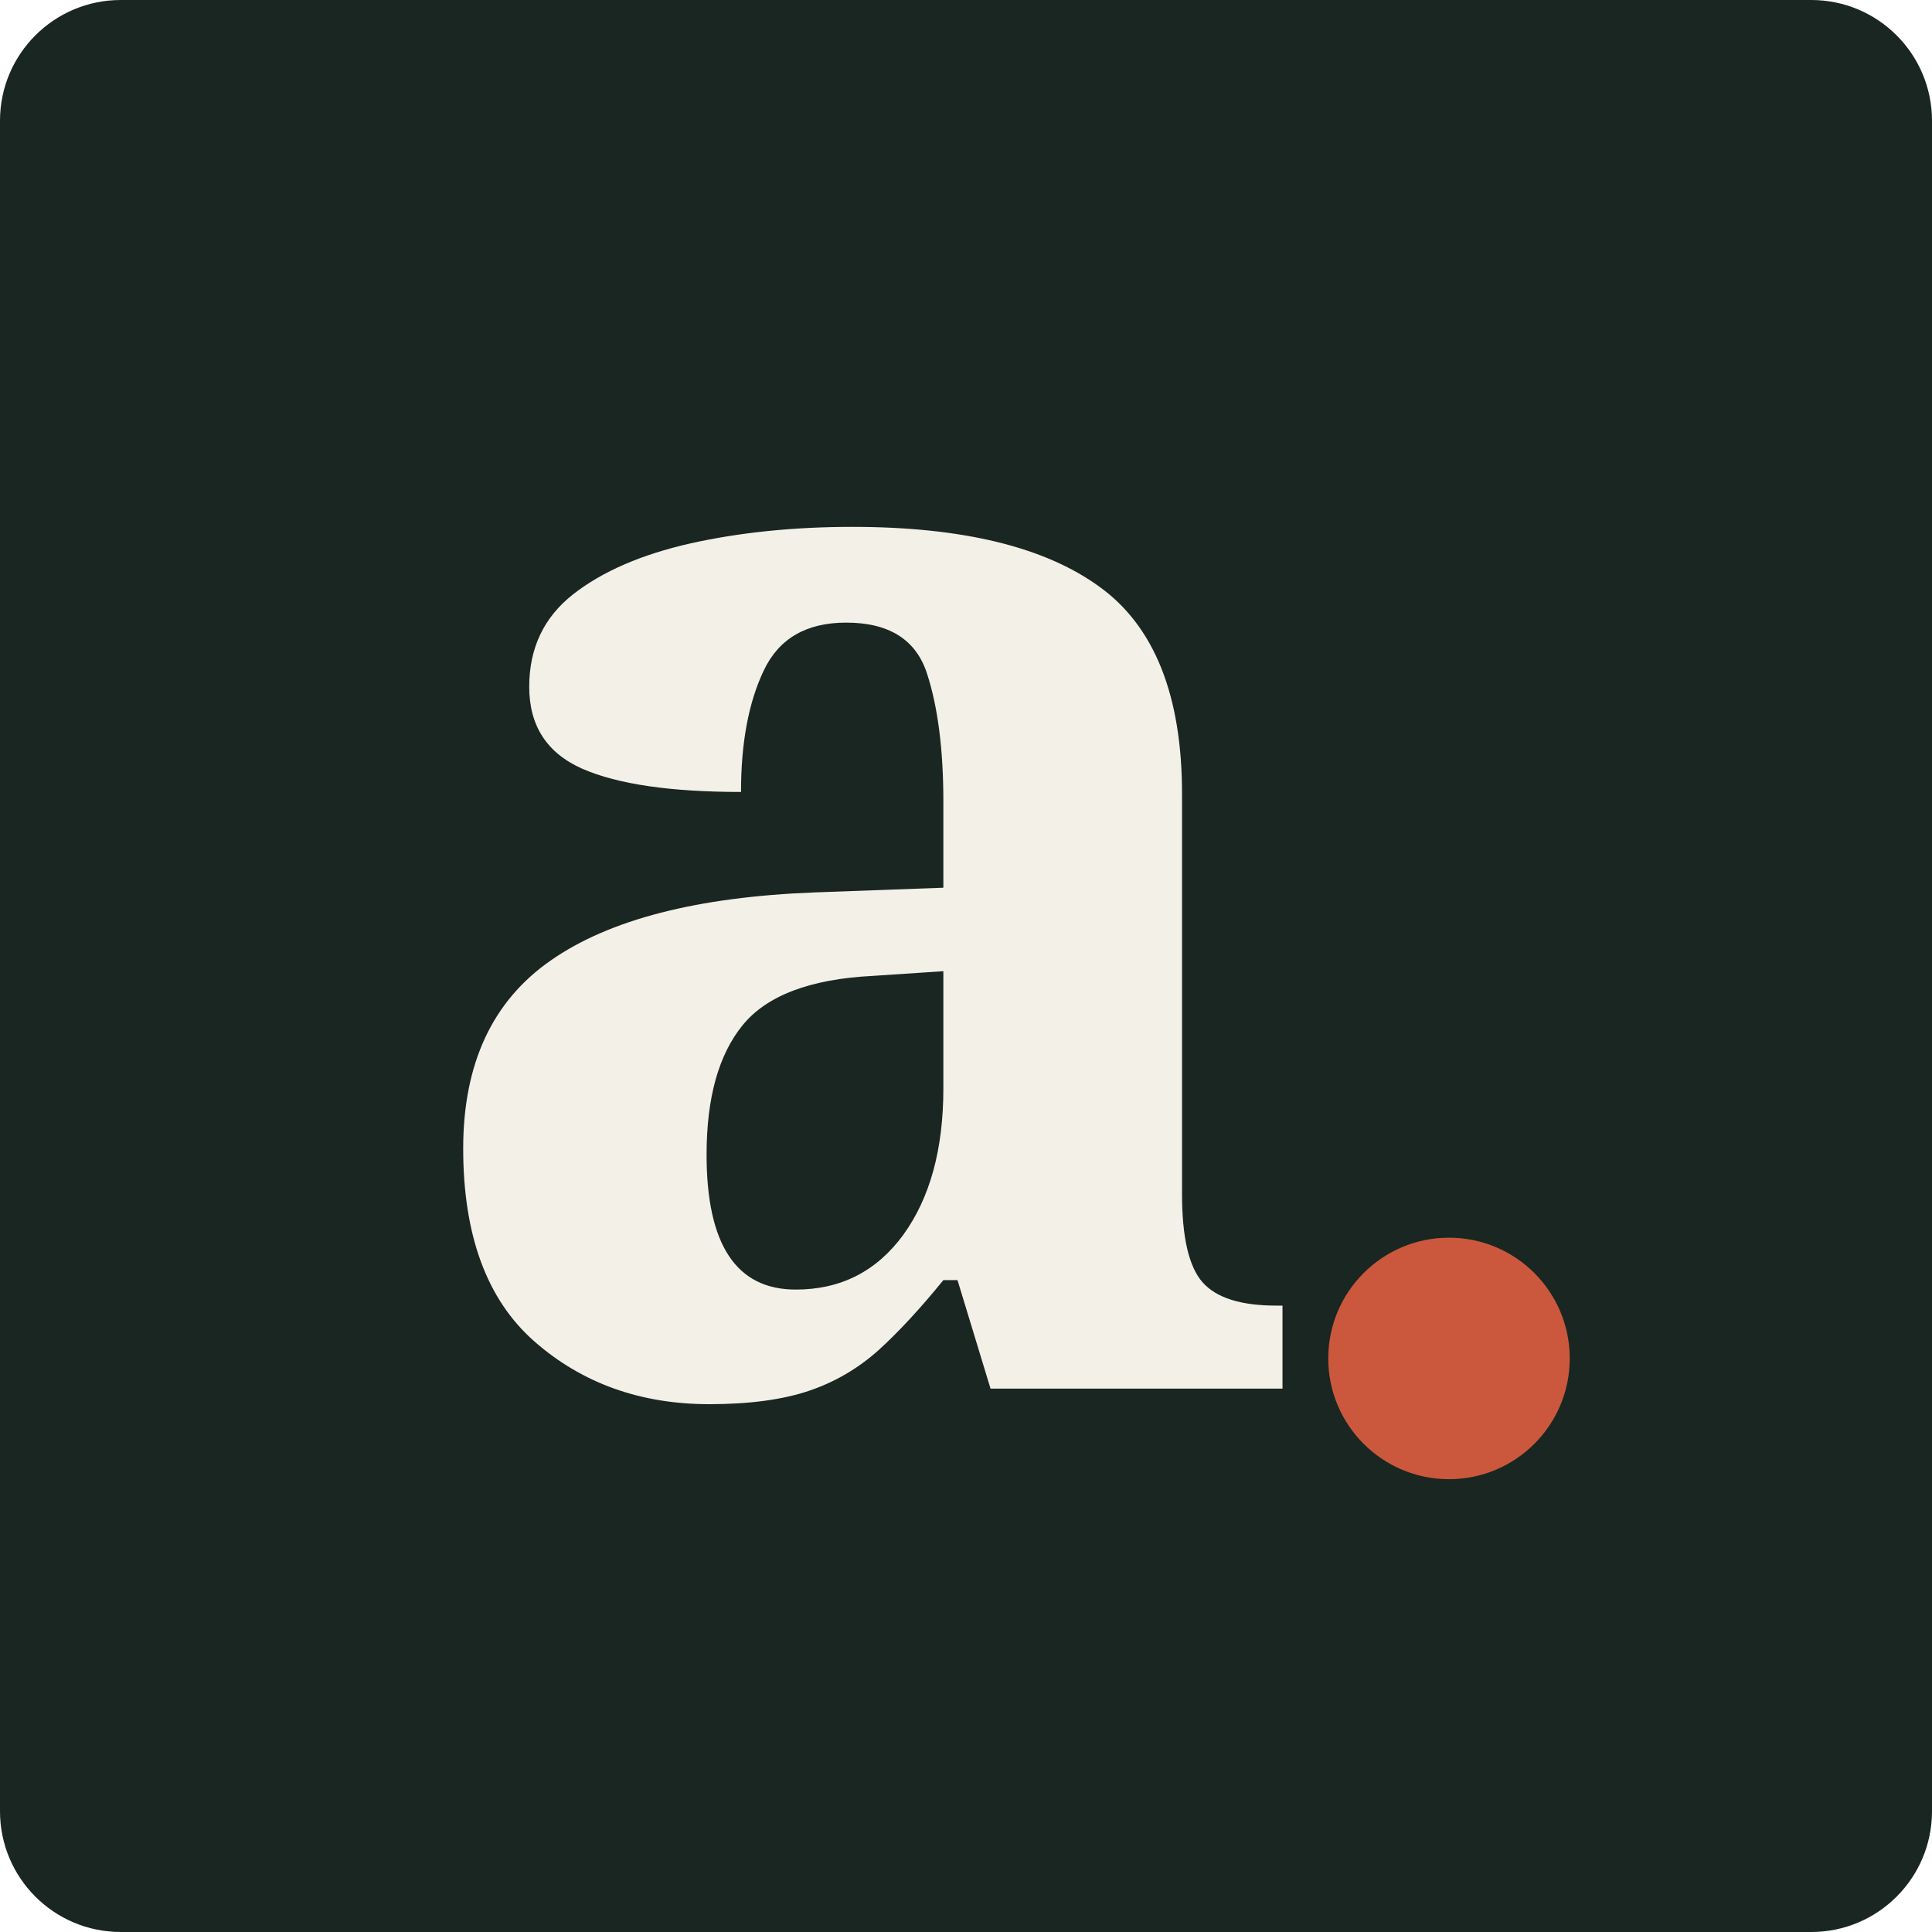
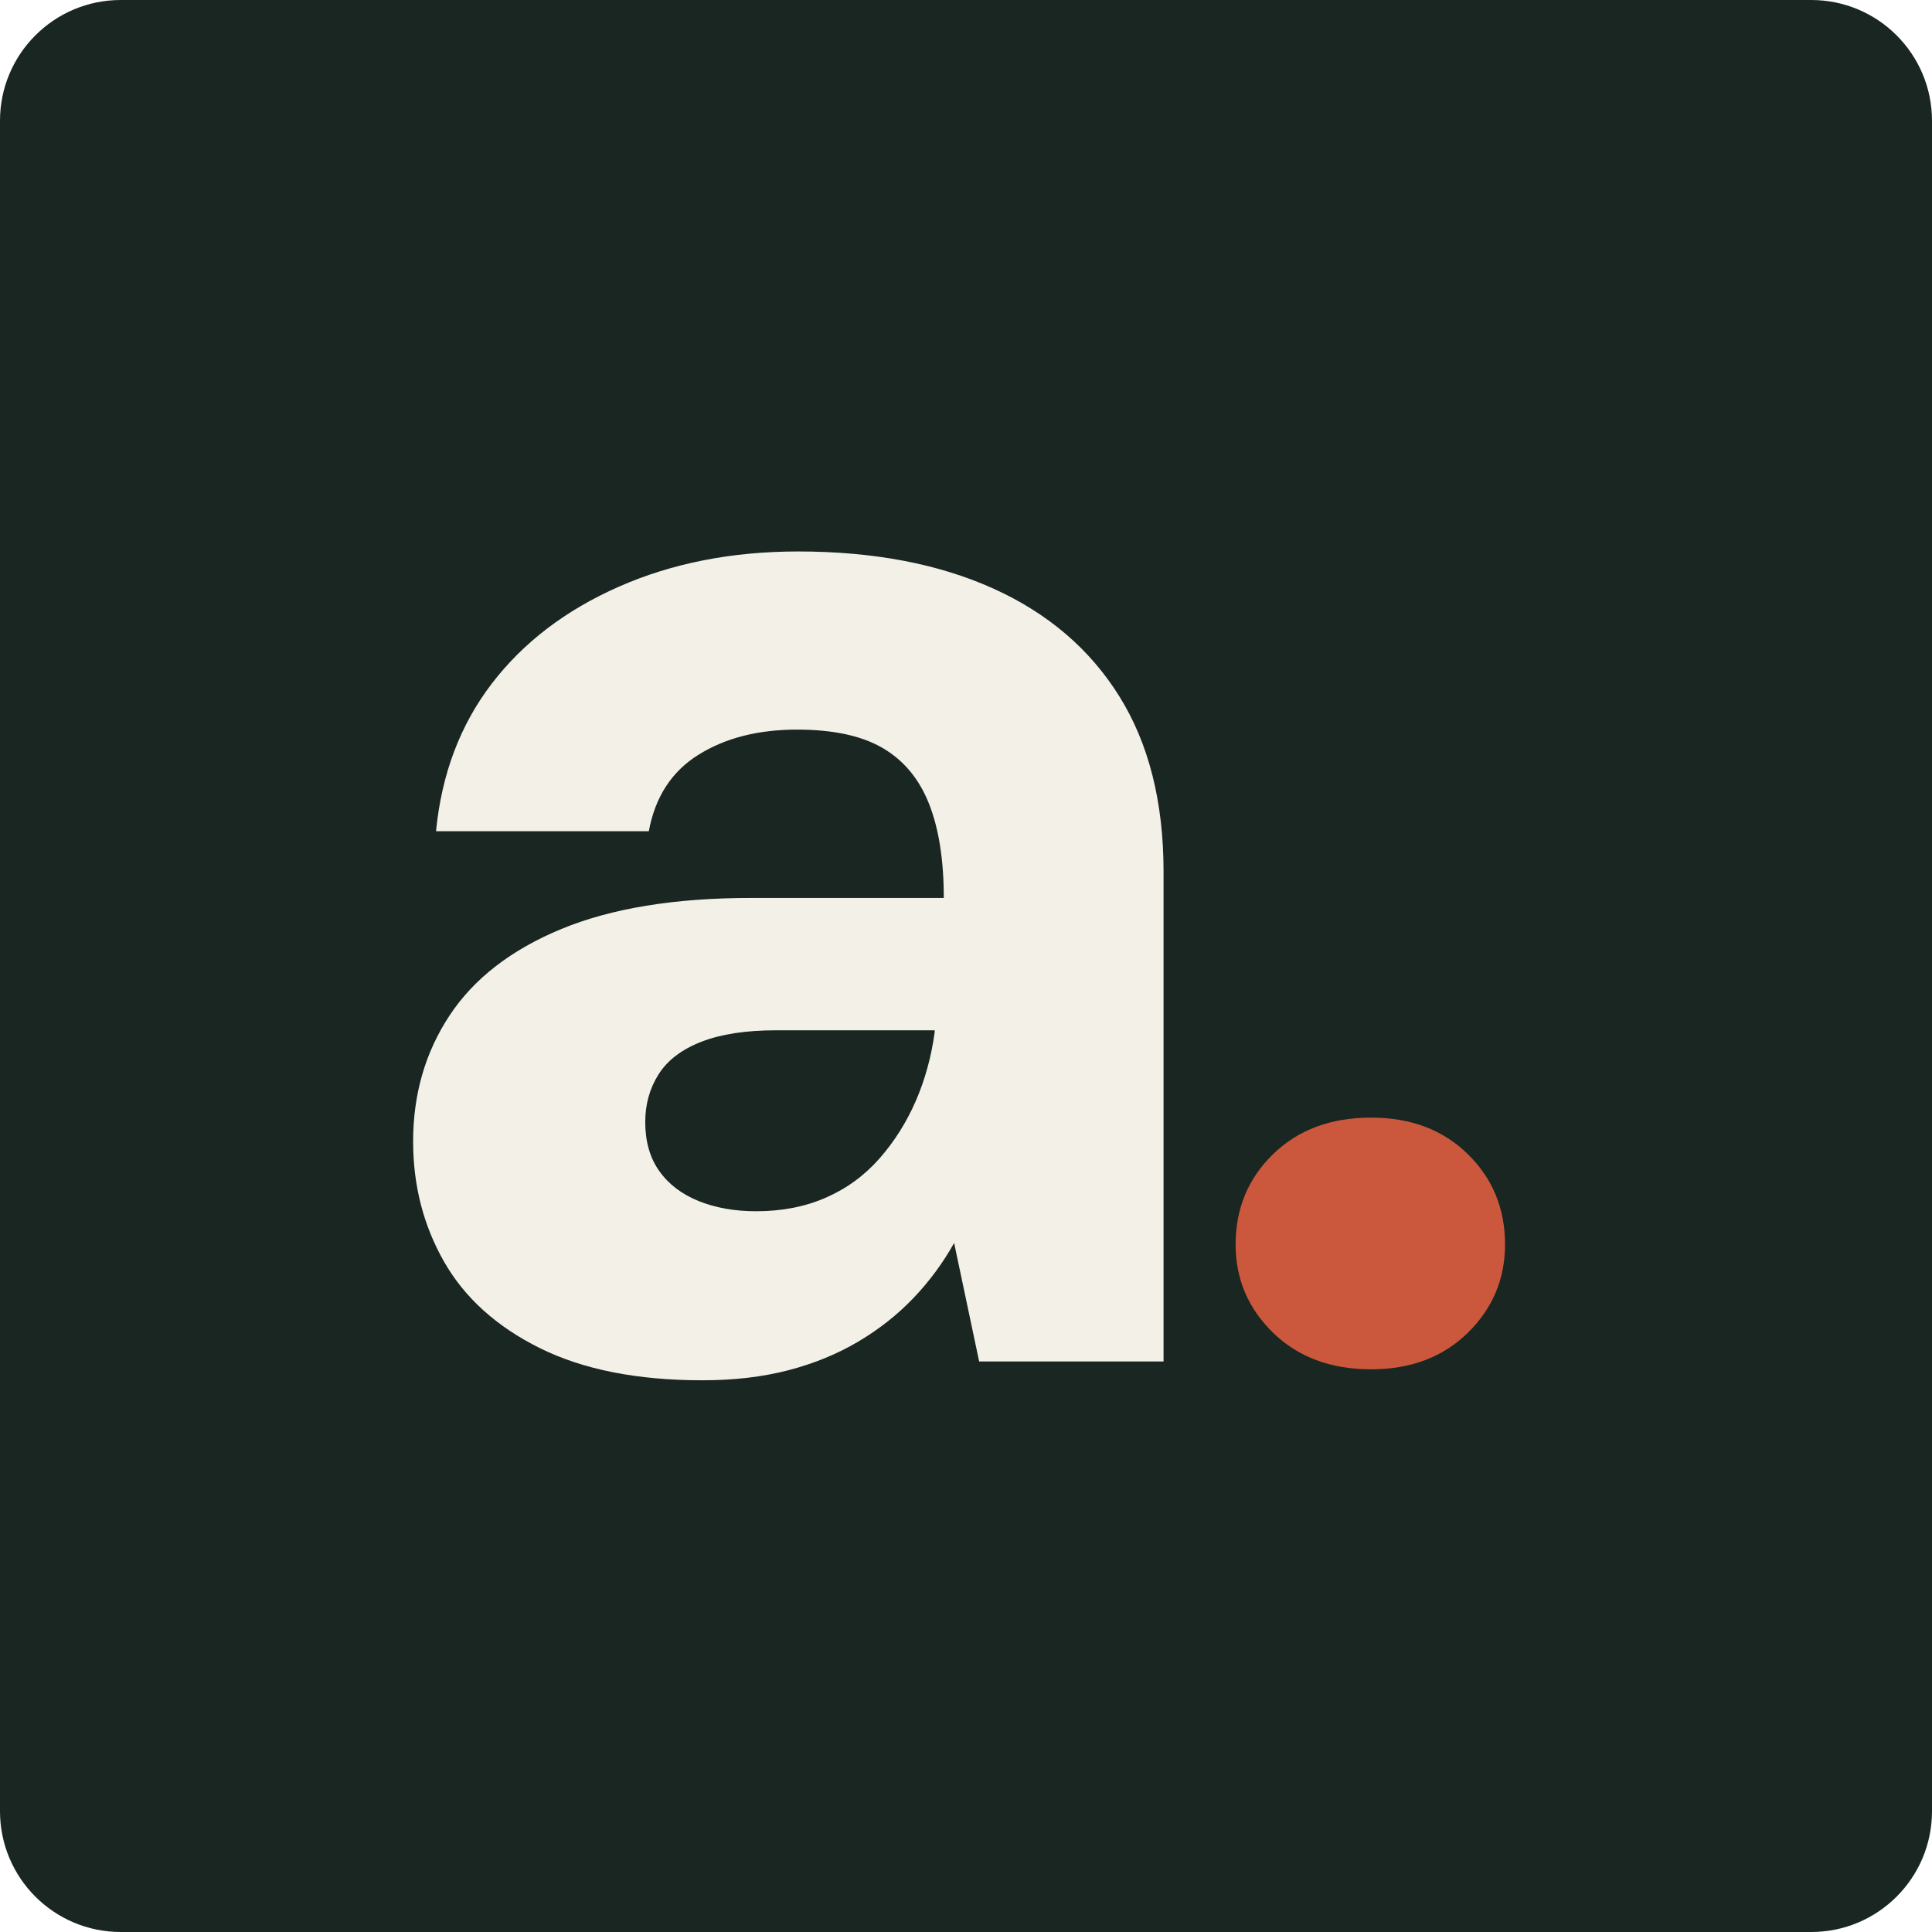
<svg xmlns="http://www.w3.org/2000/svg" viewBox="0 0 64 64">
  <rect width="64" height="64" rx="4" fill="#192621" />
-   <text x="13" y="46" font-family="Georgia,serif" font-weight="bold" font-size="52" fill="#f3f0e8">a</text>
-   <circle cx="48" cy="45" r="4" fill="#cb583d" />
+   <g transform="translate(11 45.1) scale(.052 -.052)">
+     <path fill="#f3f0e8" d="M235.93 -12Q173.64 -12 132.32 8.53Q91 29.07 71.32 63.6Q51.64 98.14 51.64 140.14Q51.64 185.34 74.93 220.52Q98.21 255.7 146.06 275.49Q193.92 295.28 267 295.28H389.7Q389.7 331.33 380.35 355.11Q371 378.89 350.9 390.7Q330.8 402.52 296.24 402.52Q259.18 402.52 233.52 386.56Q207.85 370.61 201.78 337.77H66.22Q71.57 392.41 101.75 431.81Q131.93 471.21 182.79 493.6Q233.66 516 296.89 516Q368.82 516 421.11 492.43Q473.4 468.86 501.55 423.68Q529.7 378.51 529.7 312V0H412.22L396.28 75.48Q385.63 56.41 370.45 40.49Q355.28 24.56 335.24 12.67Q315.21 0.78 290.64 -5.61Q266.07 -12 235.93 -12ZM270.17 95.69Q294.87 95.69 314.68 104.4Q334.49 113.1 348.7 129.27Q362.91 145.44 371.8 165.82Q380.69 186.2 383.91 209.9V210.97H283.01Q253.97 210.97 235.23 203.65Q216.49 196.33 208.0 182.91Q199.51 169.49 199.51 152.51Q199.51 133.87 208.47 121.28Q217.43 108.68 233.56 102.18Q249.69 95.69 270.17 95.69Z" />
+     <path fill="#cb583d" transform="translate(532.31 0)" d="M129.61 -5Q91.09 -5 67.19 18.26Q43.29 41.52 43.29 74.53Q43.29 108.83 67.19 132.09Q91.09 155.34 129.61 155.34Q167.48 155.34 191.21 132.09Q214.93 108.83 214.93 74.53Q214.93 41.52 191.21 18.26Q167.48 -5 129.61 -5Z" />
+   </g>
</svg>
